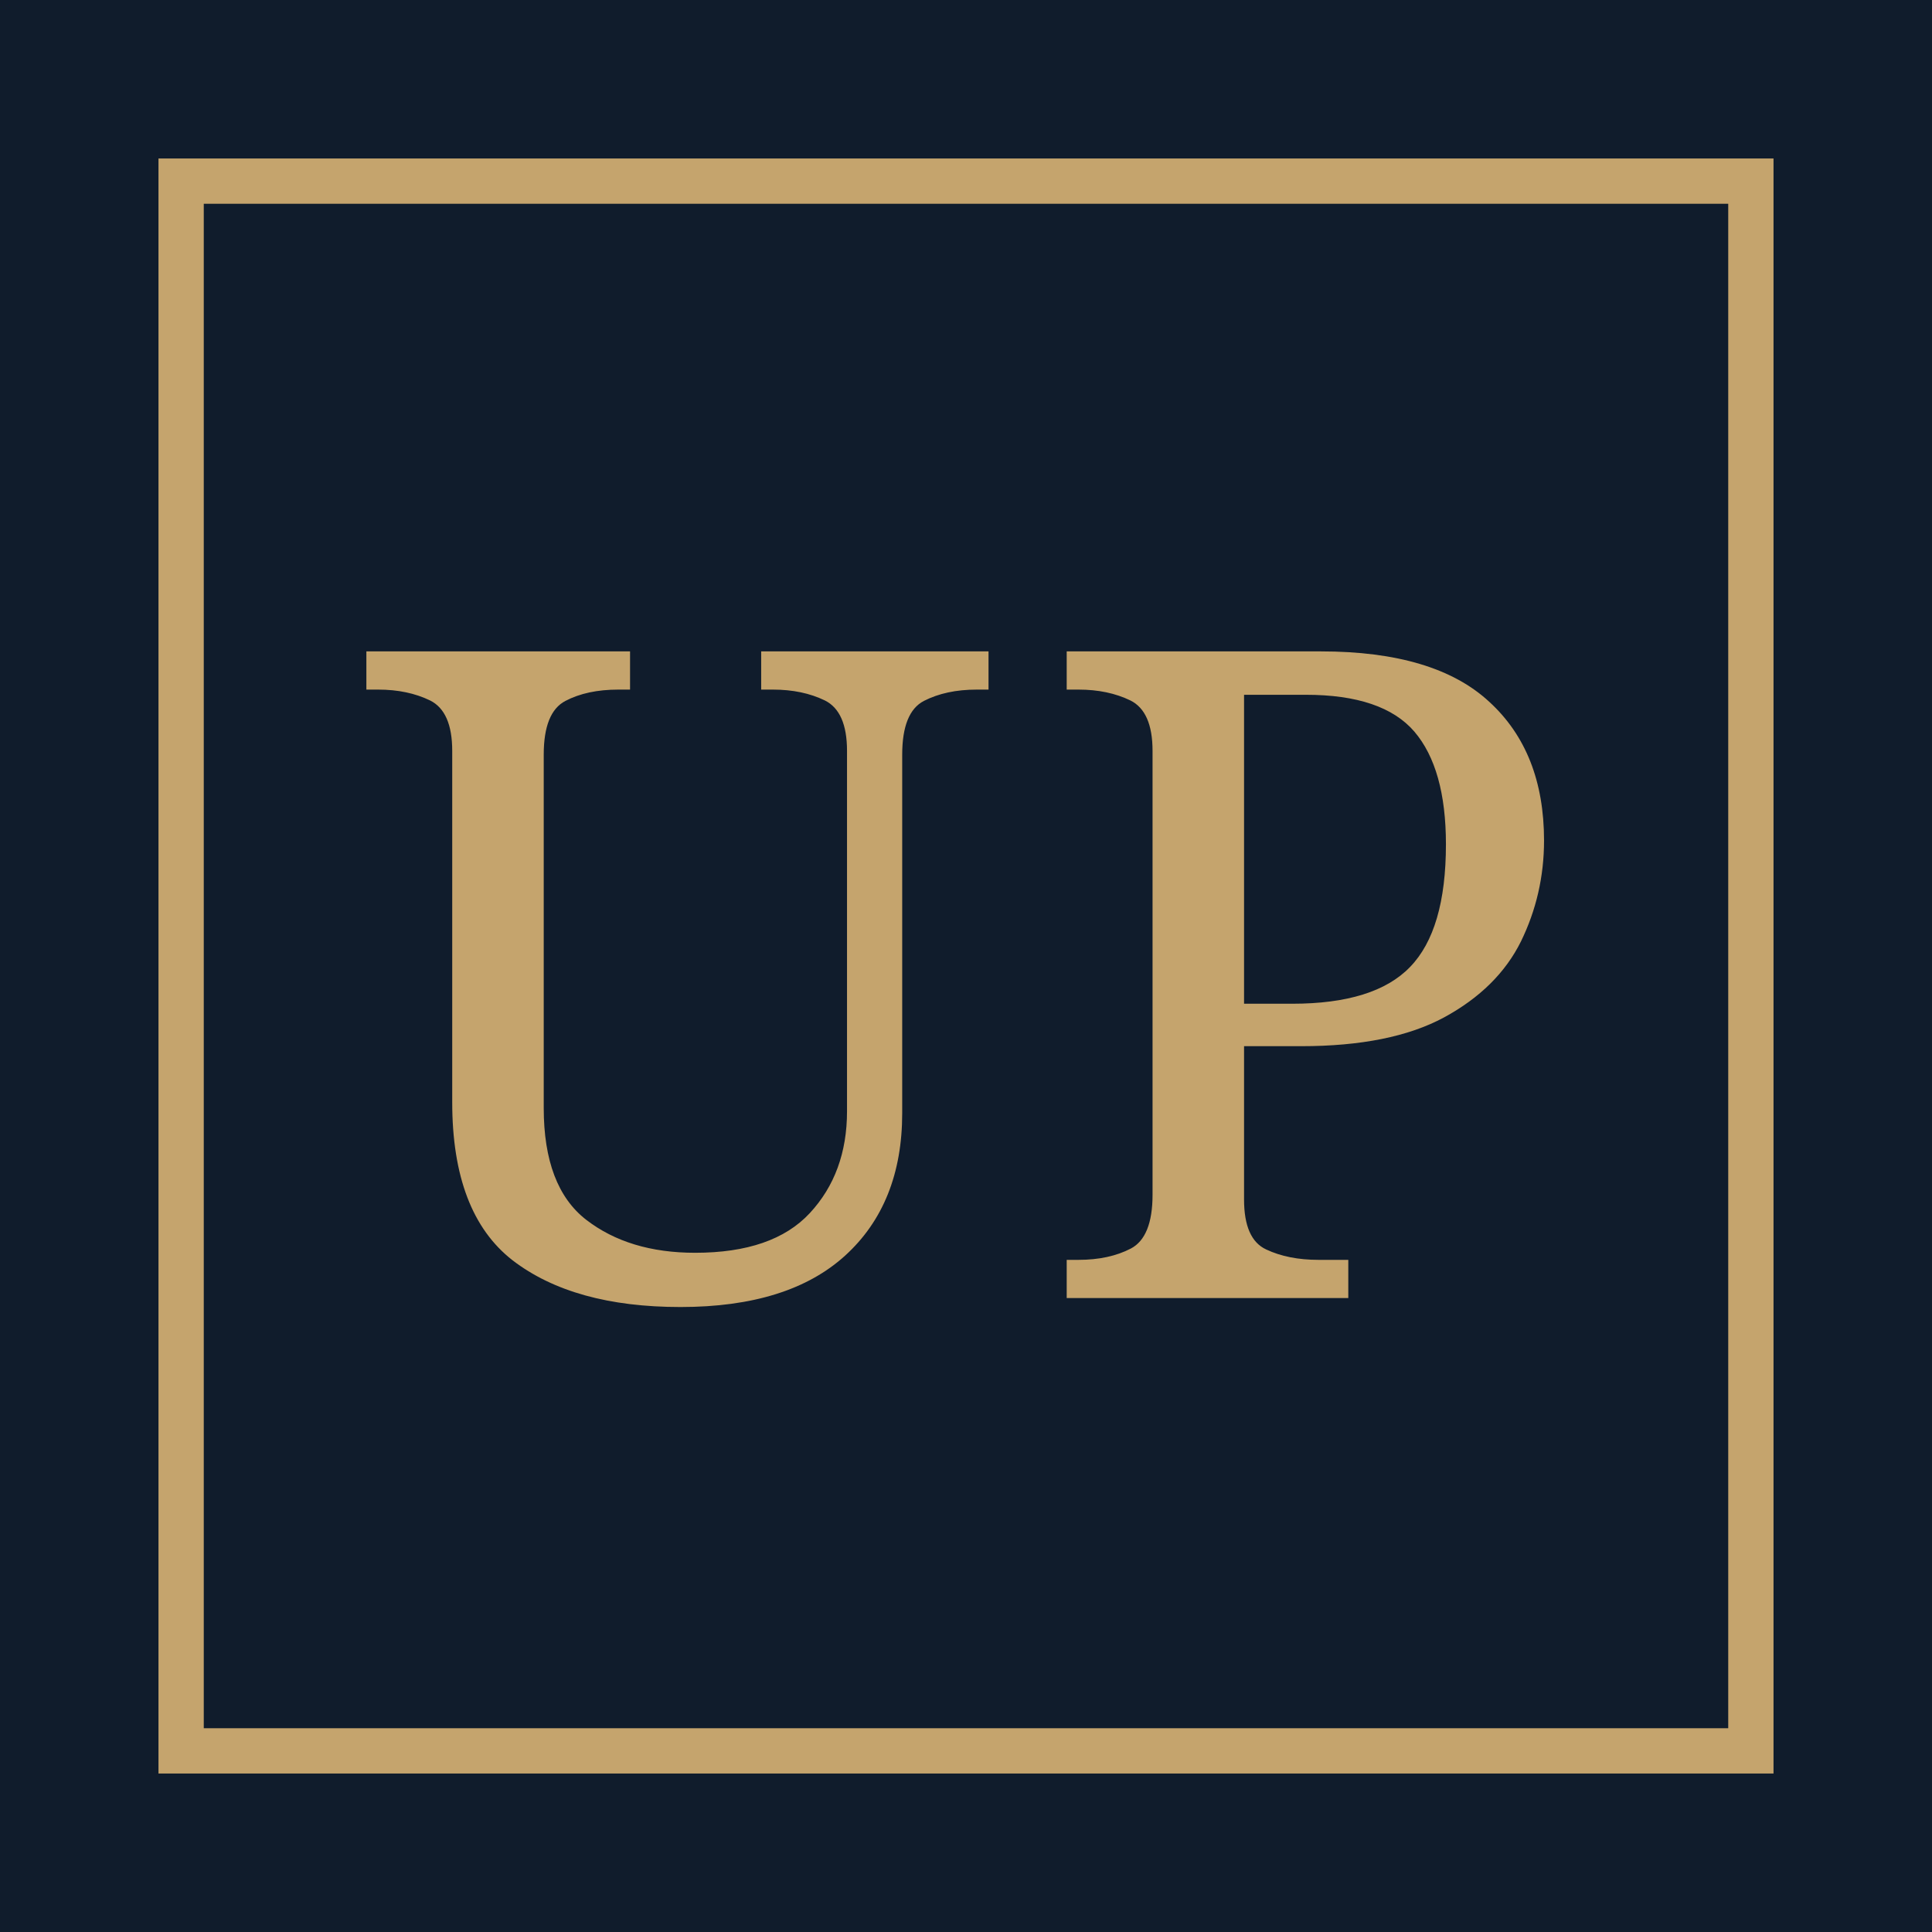
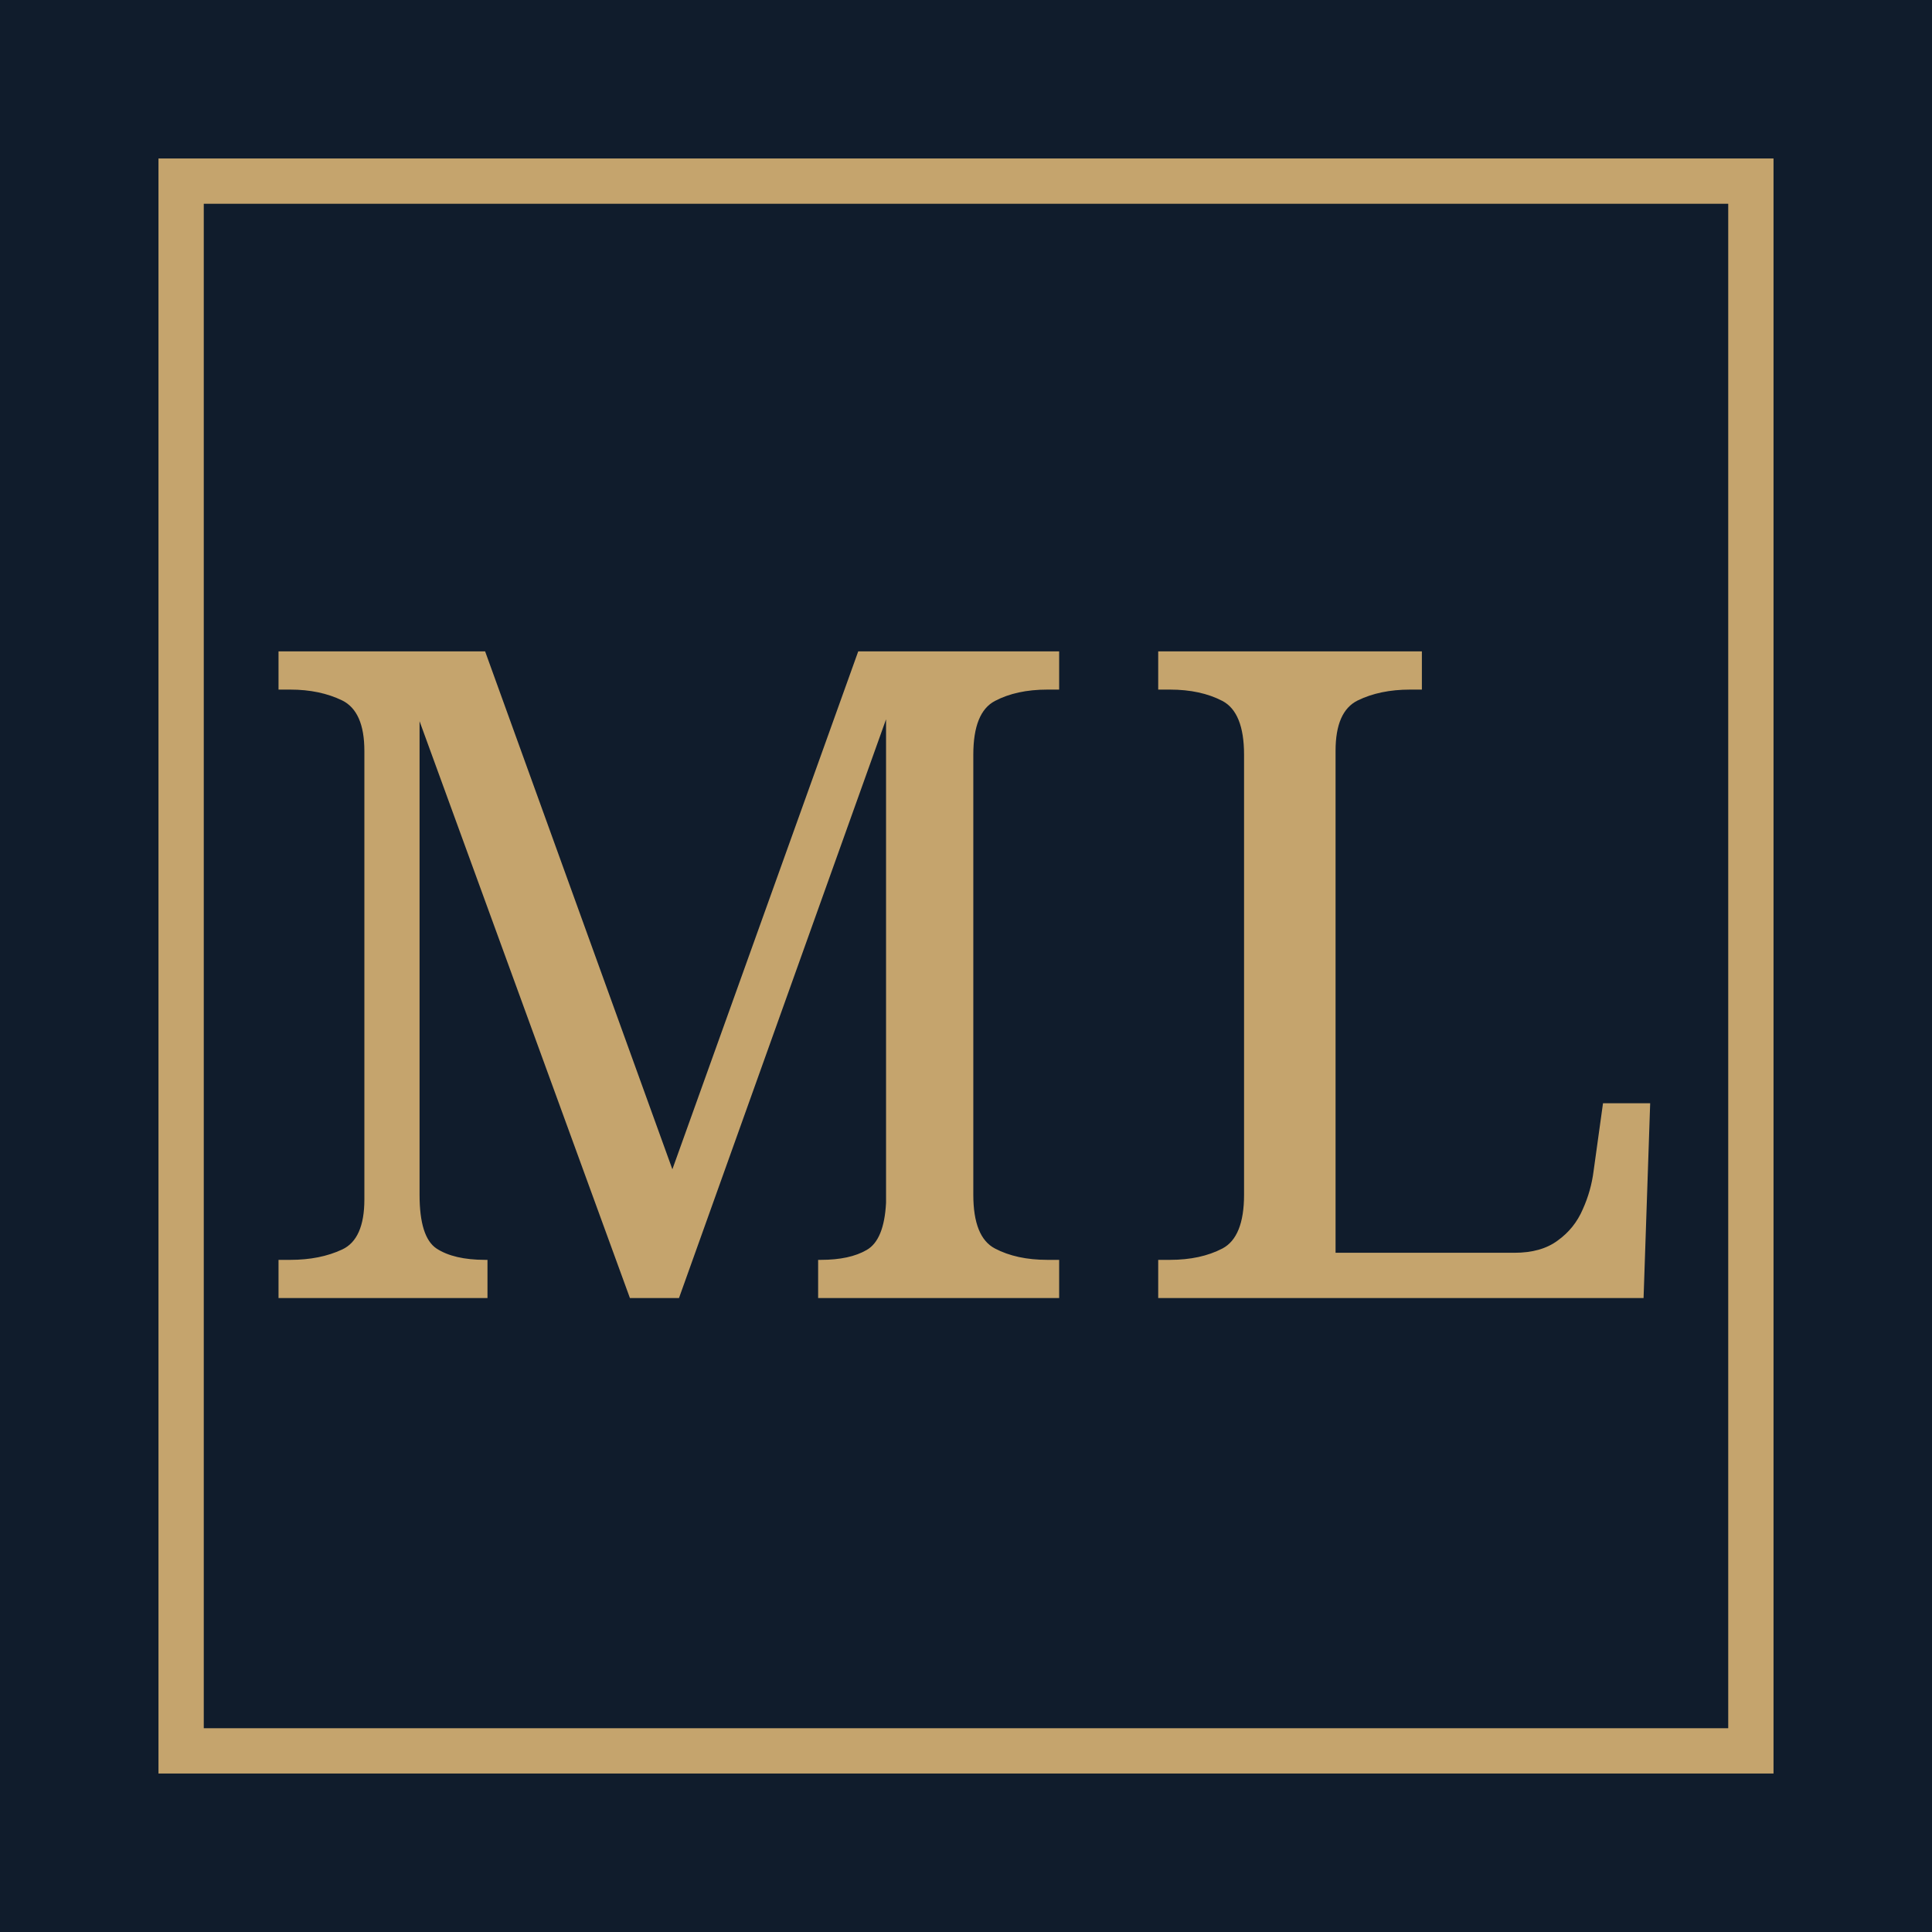
<svg xmlns="http://www.w3.org/2000/svg" viewBox="0 0 64 64">
  <rect width="64" height="64" fill="#101C2C" />
  <rect x="6" y="6" width="52" height="52" fill="none" stroke="#C5A46D" stroke-width="1.5" />
-   <text x="32" y="43" text-anchor="middle" font-family="Georgia, serif" font-size="30" fill="#C5A46D" letter-spacing="1">UP</text>
+   <text x="32" y="43" text-anchor="middle" font-family="Georgia, serif" font-size="30" fill="#C5A46D" letter-spacing="1">ML</text>
</svg>
